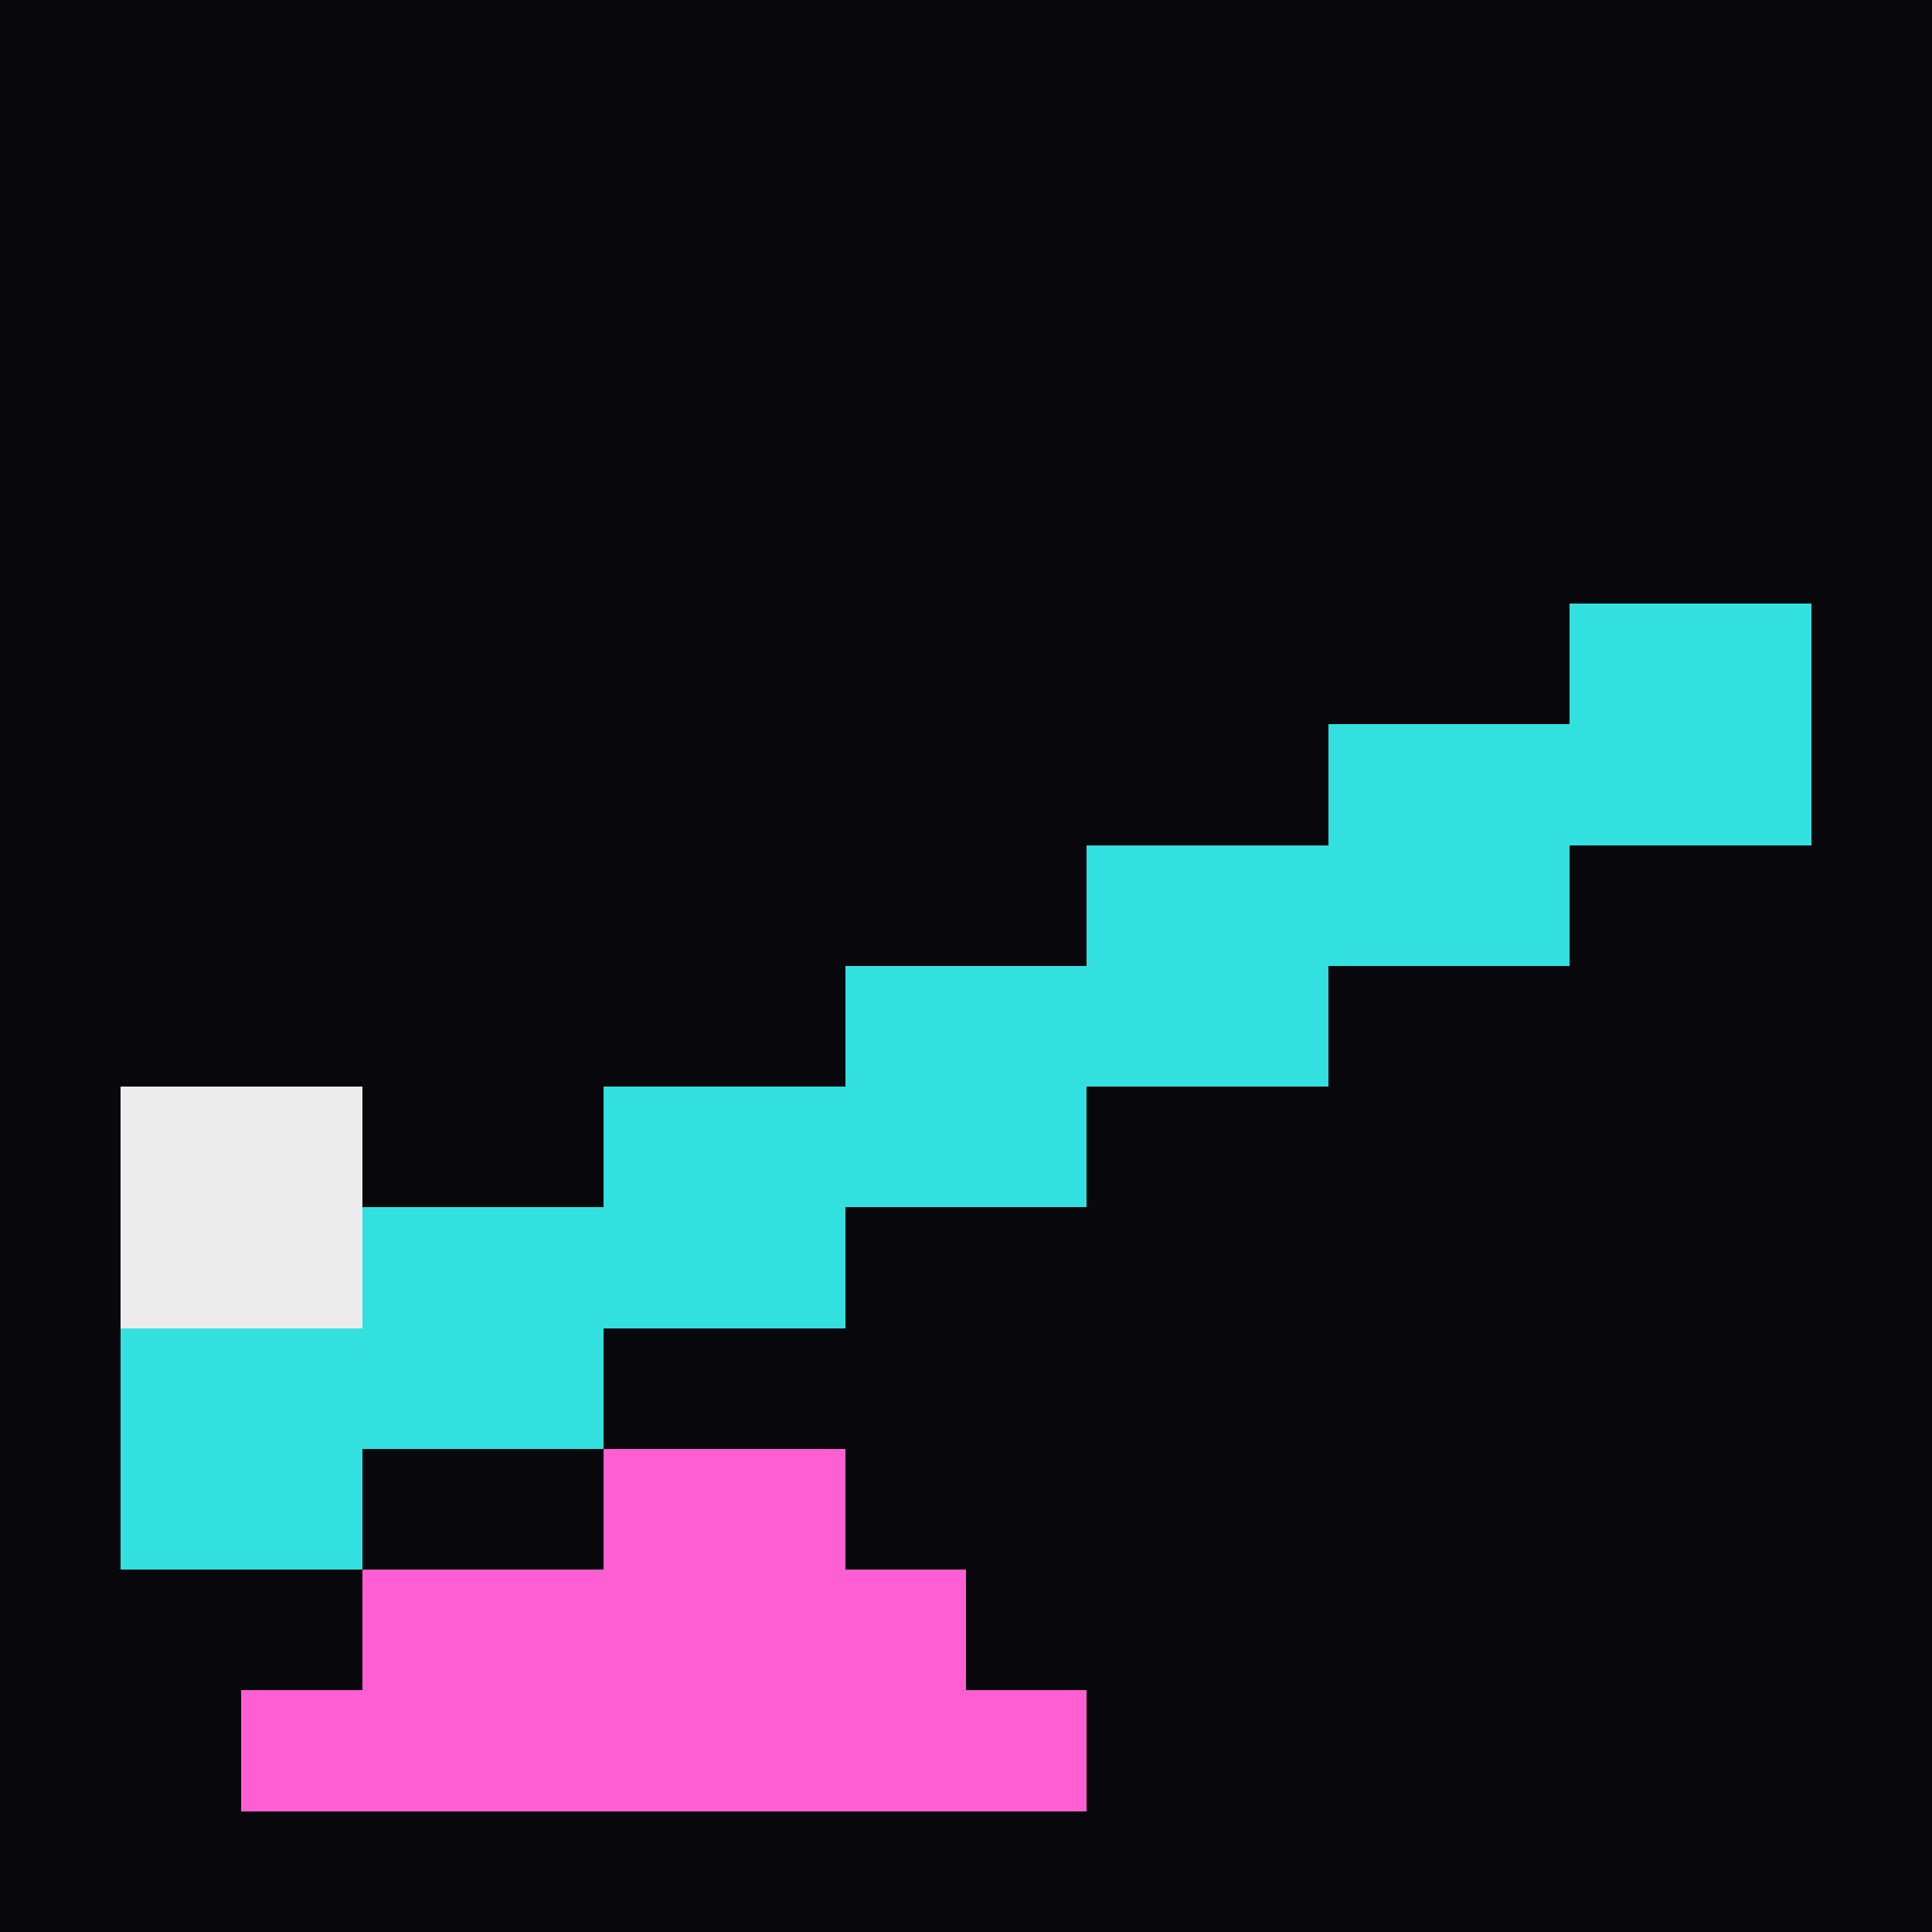
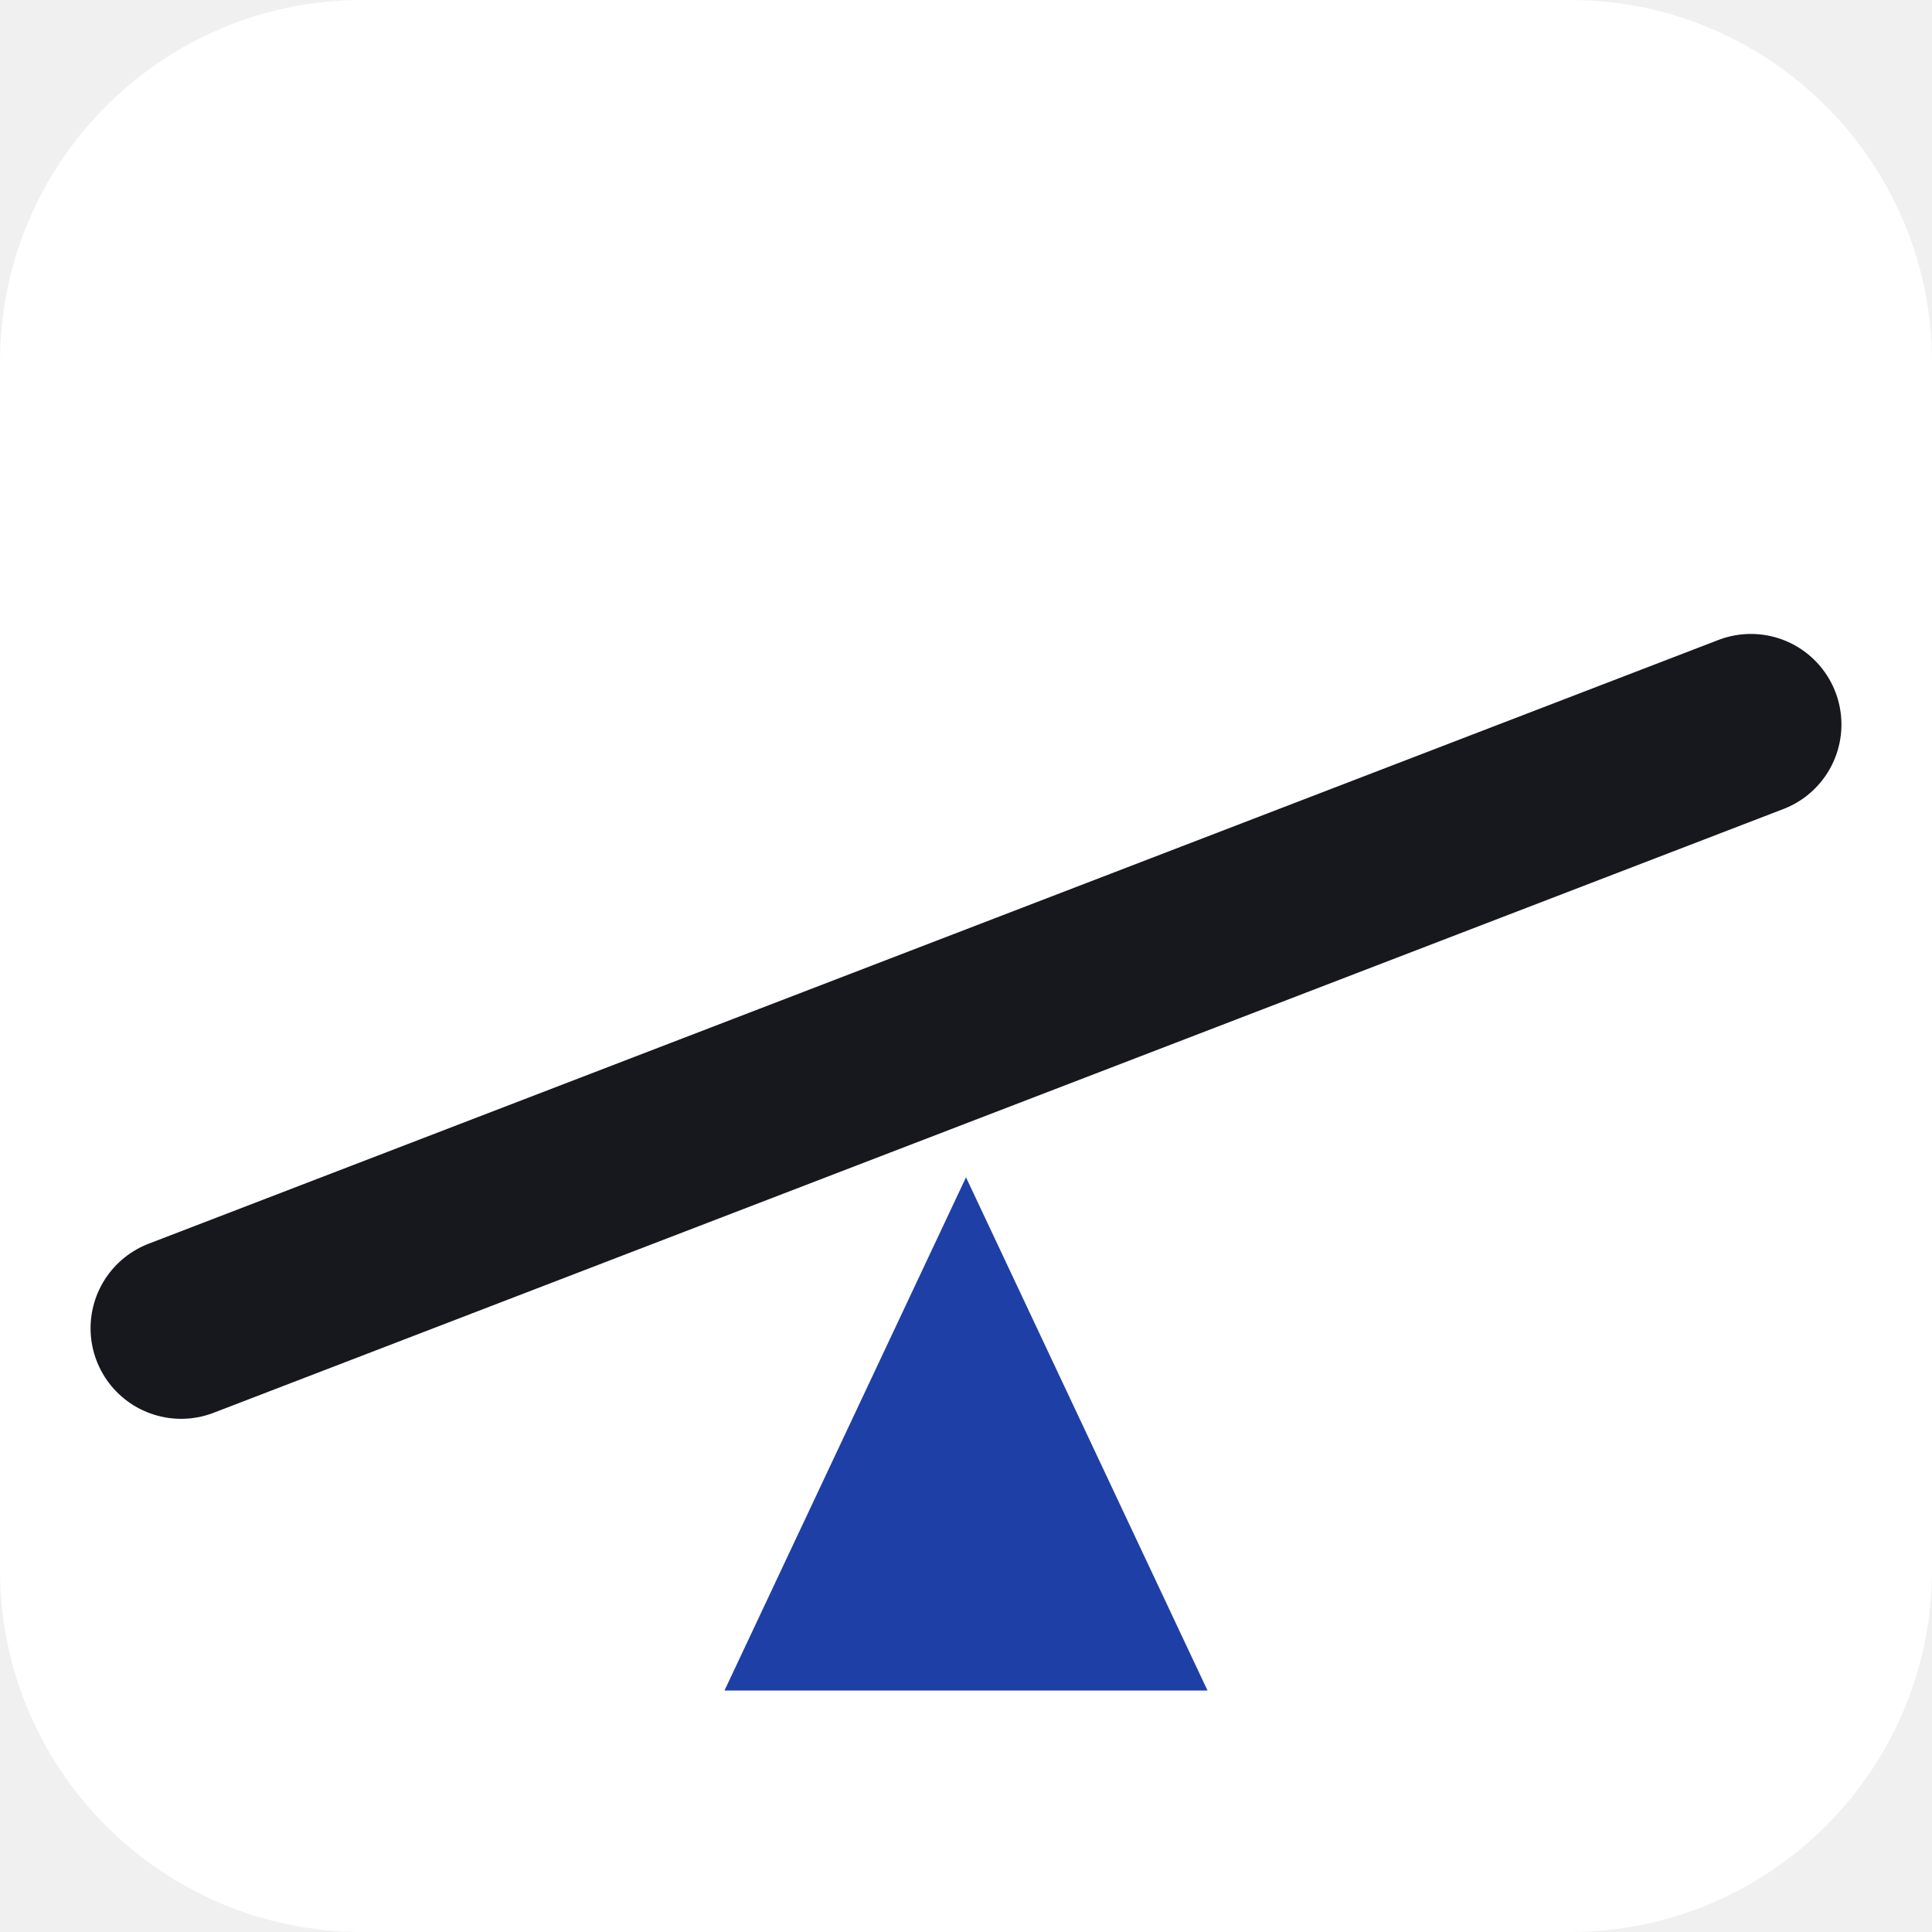
- <svg xmlns="http://www.w3.org/2000/svg" viewBox="0 0 16 16" shape-rendering="crispEdges">
-   <rect width="16" height="16" fill="#07070c" />
-   <rect x="1" y="11" width="1" height="1" fill="#33e0e0" />
-   <rect x="1" y="12" width="1" height="1" fill="#33e0e0" />
-   <rect x="2" y="11" width="1" height="1" fill="#33e0e0" />
-   <rect x="2" y="12" width="1" height="1" fill="#33e0e0" />
-   <rect x="3" y="10" width="1" height="1" fill="#33e0e0" />
-   <rect x="3" y="11" width="1" height="1" fill="#33e0e0" />
-   <rect x="4" y="10" width="1" height="1" fill="#33e0e0" />
-   <rect x="4" y="11" width="1" height="1" fill="#33e0e0" />
-   <rect x="5" y="9" width="1" height="1" fill="#33e0e0" />
-   <rect x="5" y="10" width="1" height="1" fill="#33e0e0" />
-   <rect x="6" y="9" width="1" height="1" fill="#33e0e0" />
-   <rect x="6" y="10" width="1" height="1" fill="#33e0e0" />
-   <rect x="7" y="8" width="1" height="1" fill="#33e0e0" />
-   <rect x="7" y="9" width="1" height="1" fill="#33e0e0" />
-   <rect x="8" y="8" width="1" height="1" fill="#33e0e0" />
-   <rect x="8" y="9" width="1" height="1" fill="#33e0e0" />
-   <rect x="9" y="7" width="1" height="1" fill="#33e0e0" />
-   <rect x="9" y="8" width="1" height="1" fill="#33e0e0" />
-   <rect x="10" y="7" width="1" height="1" fill="#33e0e0" />
-   <rect x="10" y="8" width="1" height="1" fill="#33e0e0" />
-   <rect x="11" y="6" width="1" height="1" fill="#33e0e0" />
-   <rect x="11" y="7" width="1" height="1" fill="#33e0e0" />
-   <rect x="12" y="6" width="1" height="1" fill="#33e0e0" />
-   <rect x="12" y="7" width="1" height="1" fill="#33e0e0" />
-   <rect x="13" y="5" width="1" height="1" fill="#33e0e0" />
-   <rect x="13" y="6" width="1" height="1" fill="#33e0e0" />
-   <rect x="14" y="5" width="1" height="1" fill="#33e0e0" />
-   <rect x="14" y="6" width="1" height="1" fill="#33e0e0" />
-   <rect x="5" y="12" width="1" height="1" fill="#ff5fd2" />
-   <rect x="6" y="12" width="1" height="1" fill="#ff5fd2" />
-   <rect x="3" y="13" width="1" height="1" fill="#ff5fd2" />
-   <rect x="4" y="13" width="1" height="1" fill="#ff5fd2" />
-   <rect x="5" y="13" width="1" height="1" fill="#ff5fd2" />
-   <rect x="6" y="13" width="1" height="1" fill="#ff5fd2" />
-   <rect x="7" y="13" width="1" height="1" fill="#ff5fd2" />
-   <rect x="2" y="14" width="1" height="1" fill="#ff5fd2" />
-   <rect x="3" y="14" width="1" height="1" fill="#ff5fd2" />
-   <rect x="4" y="14" width="1" height="1" fill="#ff5fd2" />
-   <rect x="5" y="14" width="1" height="1" fill="#ff5fd2" />
-   <rect x="6" y="14" width="1" height="1" fill="#ff5fd2" />
-   <rect x="7" y="14" width="1" height="1" fill="#ff5fd2" />
-   <rect x="8" y="14" width="1" height="1" fill="#ff5fd2" />
-   <rect x="1" y="9" width="2" height="2" fill="#ececec" />
+ <svg xmlns="http://www.w3.org/2000/svg" viewBox="0 0 32 32">
+   <rect width="32" height="32" rx="6" fill="#ffffff" />
+   <path d="M3 22 L29 12" stroke="#16181d" stroke-width="3" stroke-linecap="round" />
+   <path d="M12 28 L16 19.5 L20 28 Z" fill="#1d3fa6" />
</svg>
